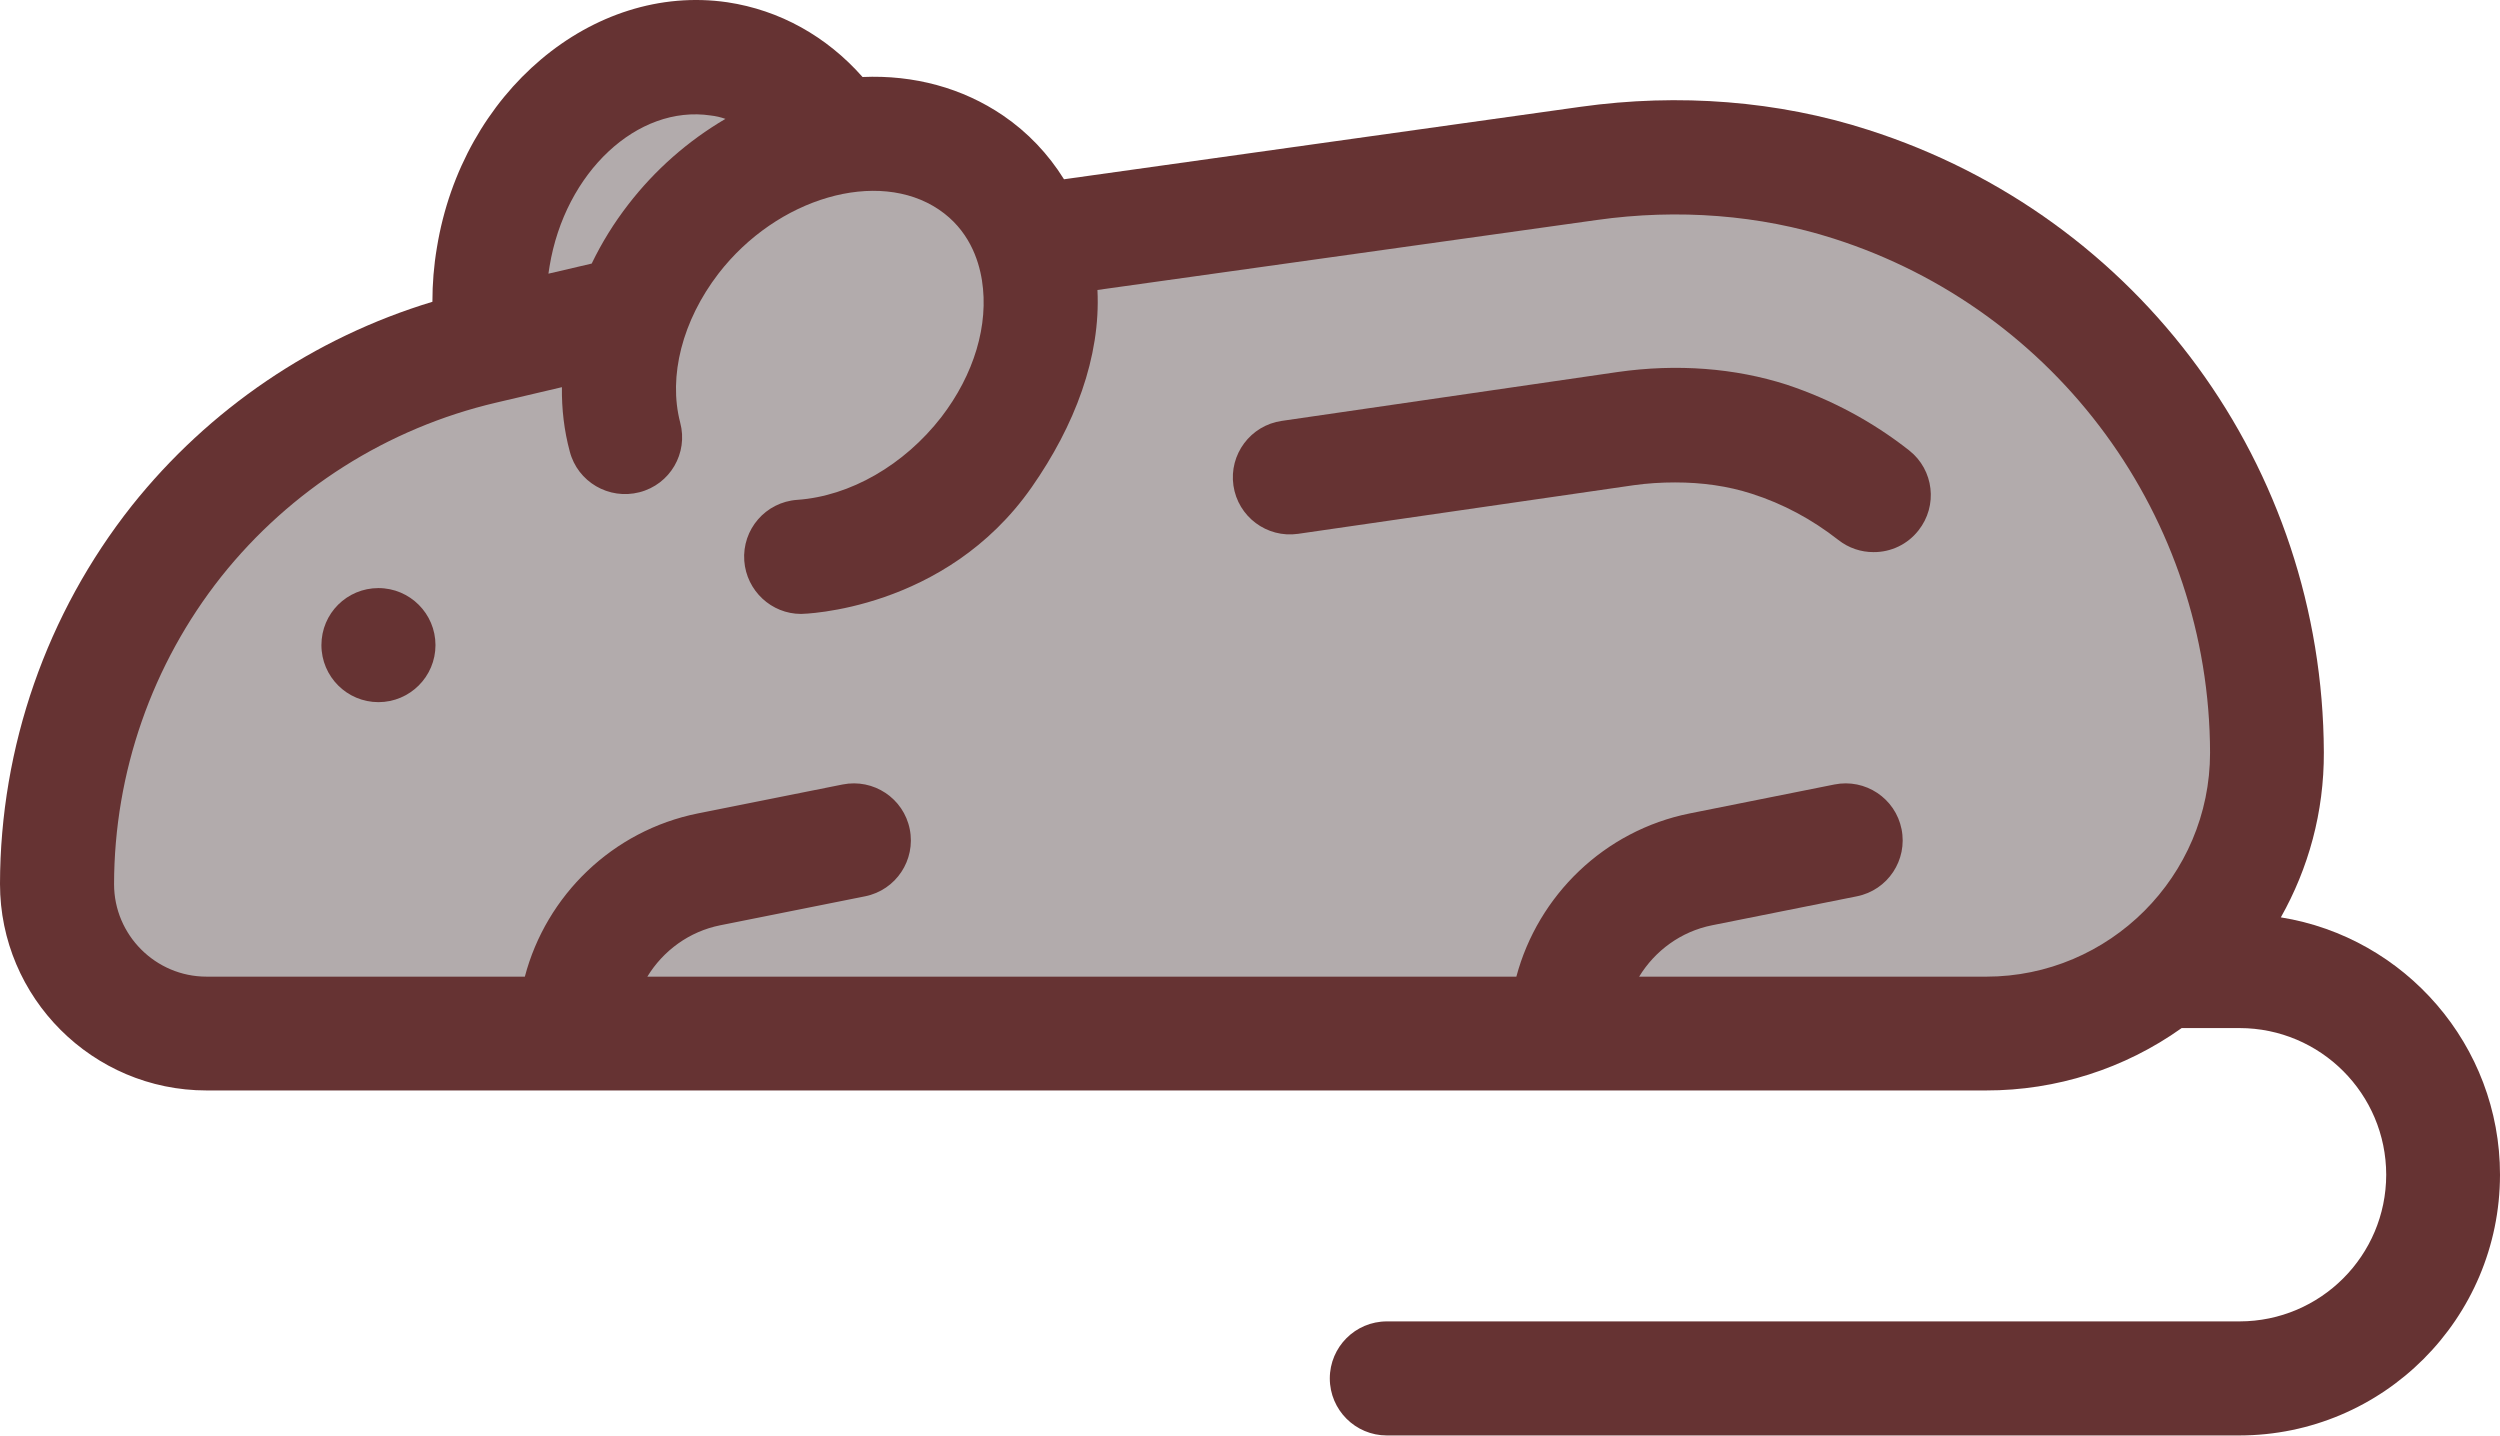
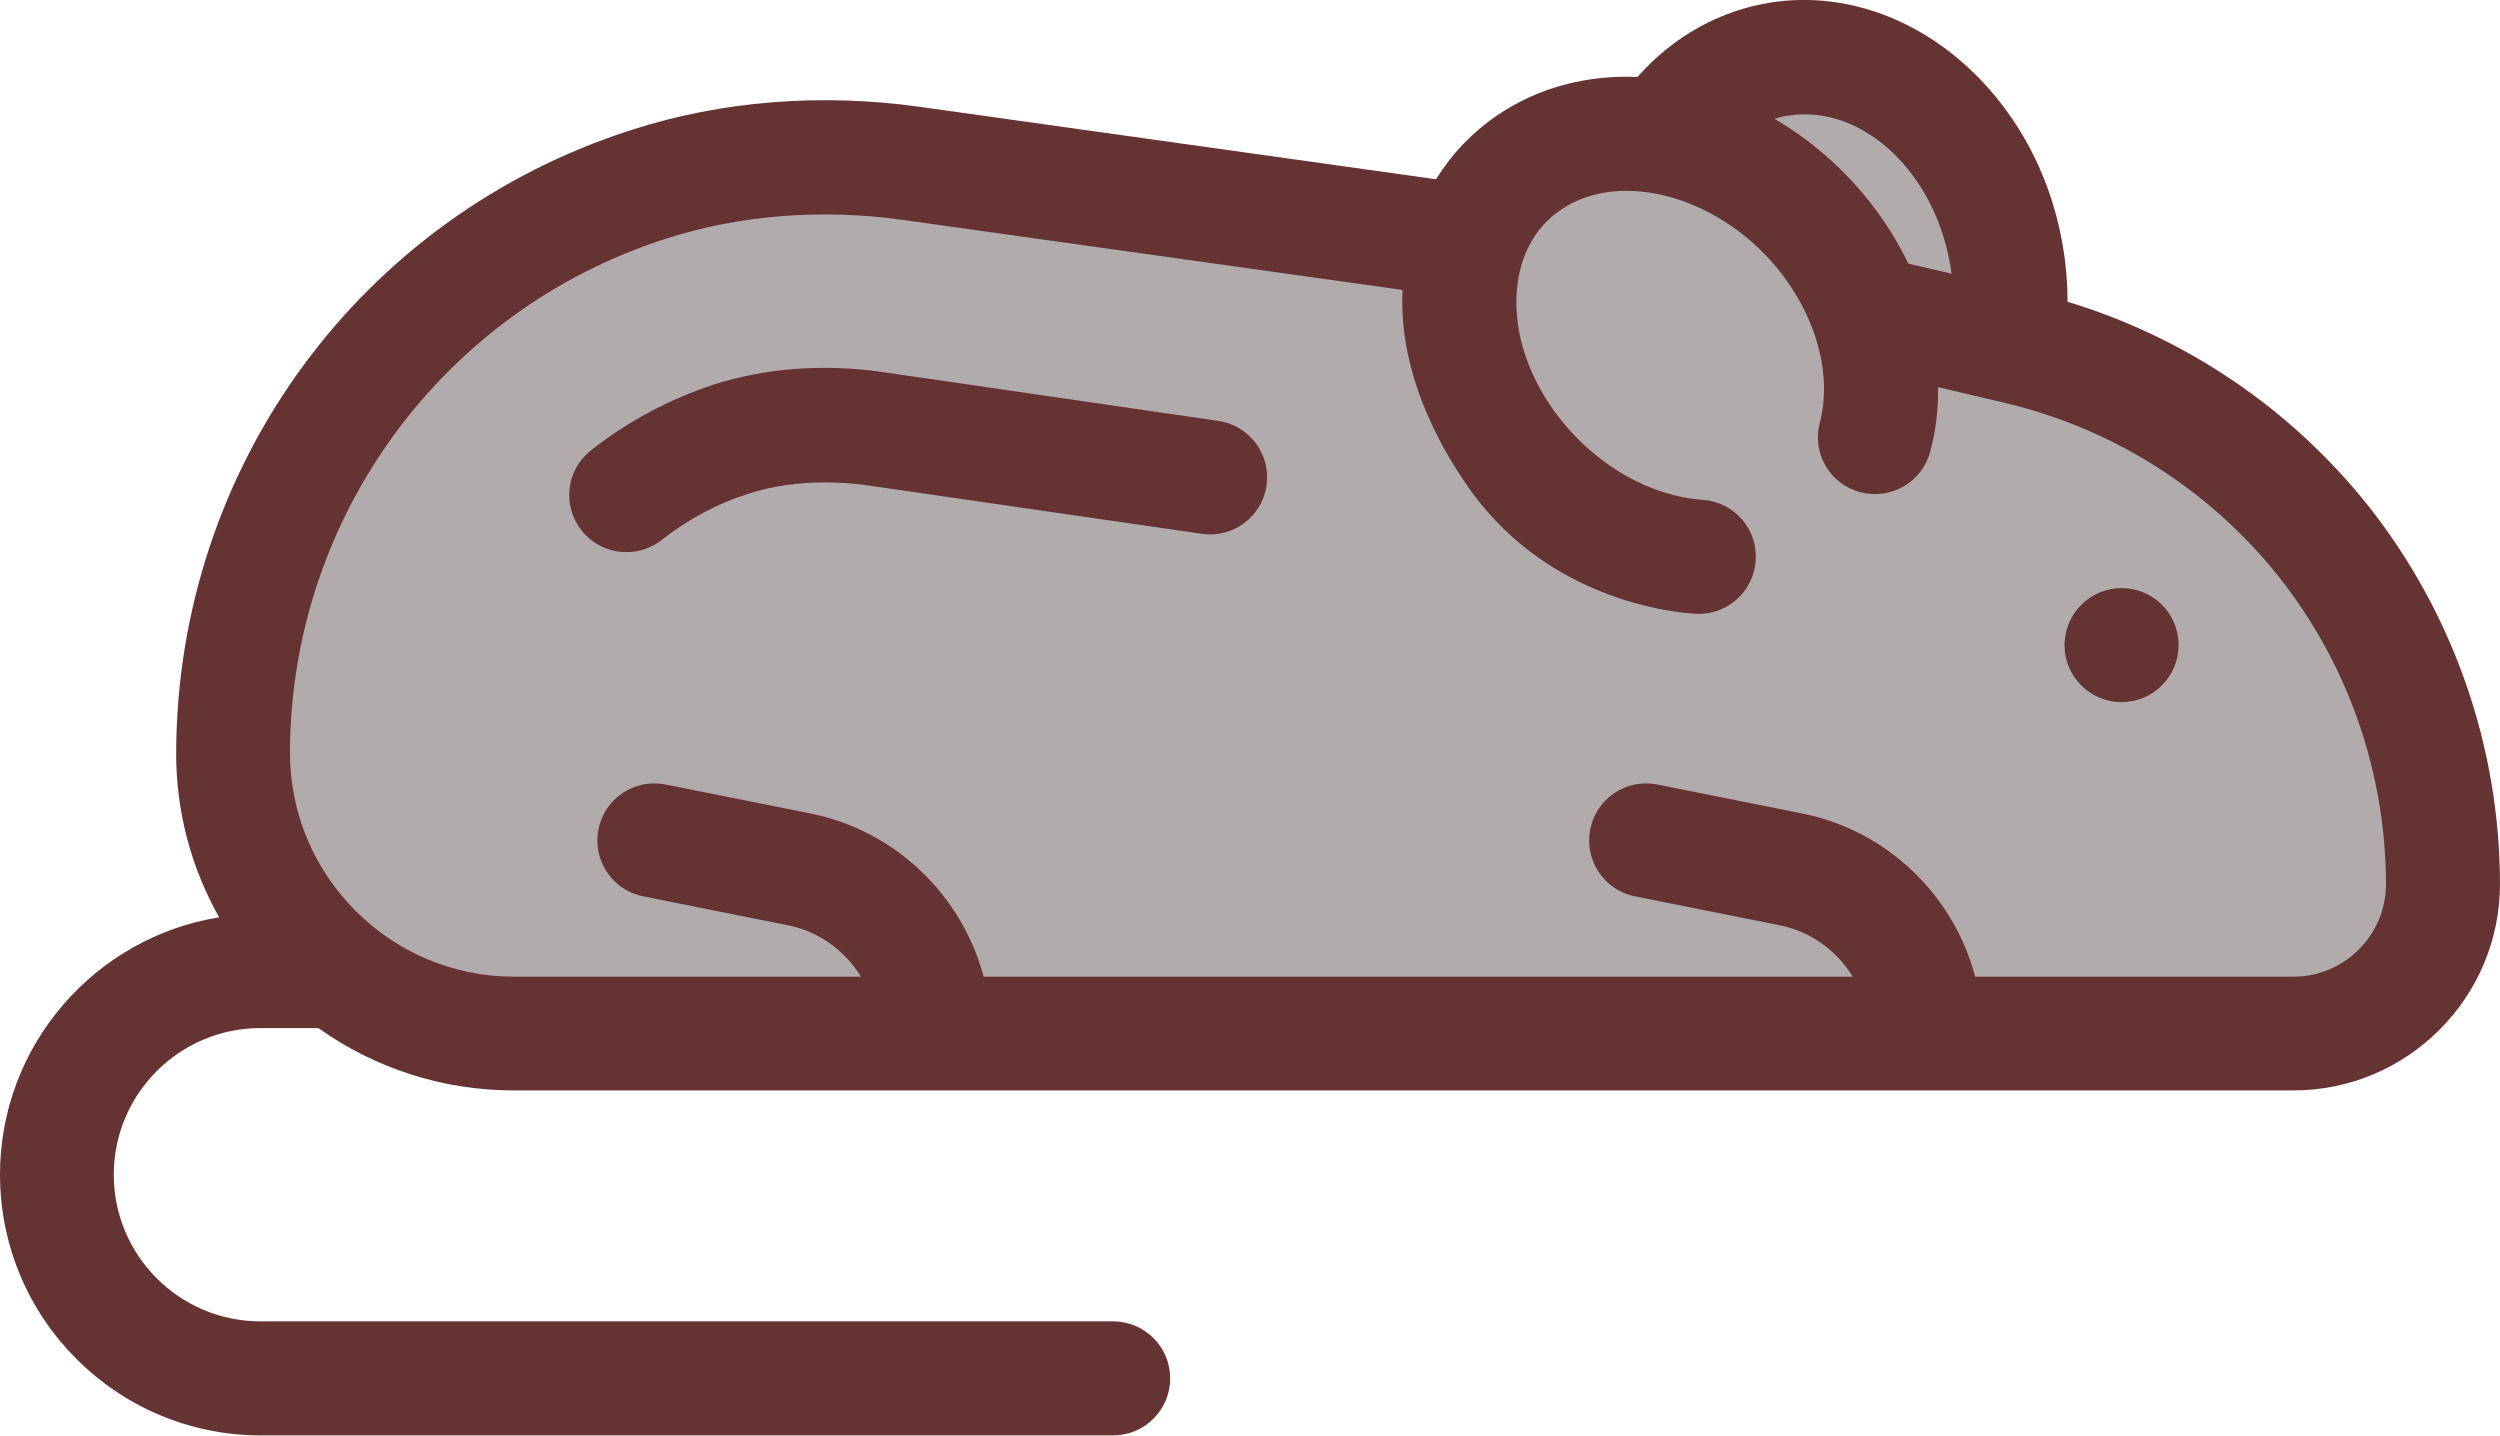
- <svg xmlns="http://www.w3.org/2000/svg" width="134.105" height="77.001" viewBox="0 0 171.654 98.561">
-   <path d="M156.607 62.988c8.527 1.37 15.047 8.778 15.047 17.671a17.92 17.92 0 0 1-17.902 17.902h-58.53a3.92 3.92 0 0 1-3.916-3.916 3.92 3.92 0 0 1 3.916-3.916h58.549a10.08 10.08 0 0 0 10.07-10.07 10.08 10.08 0 0 0-10.07-10.07h-3.974a23.09 23.09 0 0 1-13.427 4.283H14.179C6.366 74.872 0 68.506 0 60.693a41.98 41.98 0 0 1 9.048-25.966 41.93 41.93 0 0 1 20.642-14.006c0-1.235.096-2.469.309-3.723C31.734 6.349 40.685-1.194 49.945.156c3.588.54 6.81 2.334 9.279 5.131 3.53-.154 6.868.752 9.646 2.643 1.698 1.157 3.106 2.643 4.186 4.379l35.477-4.977c6.752-.945 13.581-.405 19.735 1.582 18.655 5.961 31.213 23.15 31.291 42.73.019 4.128-1.061 7.987-2.952 11.343z" fill="#633" />
-   <path d="M151.746 51.684c0 8.469-6.906 15.375-15.375 15.375h-23.825c1.08-1.775 2.874-3.106 5.016-3.53l9.935-1.987c2.122-.424 3.492-2.489 3.067-4.611s-2.489-3.492-4.611-3.067l-9.935 1.987c-5.865 1.177-10.417 5.633-11.903 11.208H44.447c1.08-1.775 2.874-3.106 5.016-3.53l9.935-1.987c2.122-.424 3.492-2.489 3.067-4.611s-2.489-3.492-4.611-3.067L47.92 55.85c-5.865 1.177-10.417 5.633-11.883 11.208H14.179c-3.492 0-6.347-2.855-6.347-6.347a34.1 34.1 0 0 1 7.35-21.105 34.06 34.06 0 0 1 18.886-11.961l4.514-1.061c-.019 1.505.154 2.99.54 4.418.54 2.083 2.682 3.337 4.784 2.797s3.357-2.681 2.797-4.784c-.83-3.183.154-7.003 2.624-10.224 4.032-5.228 10.957-7.234 15.144-4.398 2.026 1.37 2.72 3.395 2.952 4.861.482 3.048-.54 6.463-2.797 9.395-2.546 3.28-6.25 5.421-9.896 5.672-2.161.154-3.781 2.026-3.627 4.186.154 2.064 1.871 3.646 3.897 3.646.096 0 9.896-.193 15.838-8.7 2.952-4.225 4.746-8.932 4.514-13.543l34.281-4.804c5.594-.791 11.208-.347 16.263 1.273a37.14 37.14 0 0 1 25.85 35.303z" fill="#b2abac" />
-   <path d="M131.085 30.926c1.698 1.331 1.987 3.8.637 5.498a3.88 3.88 0 0 1-3.087 1.485c-.849 0-1.698-.27-2.431-.849-1.775-1.389-3.762-2.469-5.942-3.164-1.62-.521-3.376-.772-5.247-.772-.945 0-1.891.058-2.855.193l-23.034 3.337a3.92 3.92 0 0 1-4.437-3.318 3.92 3.92 0 0 1 3.318-4.437l23.072-3.357c4.07-.579 8.044-.27 11.594.868 3.067 1.022 5.884 2.527 8.411 4.514z" fill="#633" />
-   <path d="M48.807 7.931a4.46 4.46 0 0 1 1.003.231 23.34 23.34 0 0 0-6.675 5.884 22.75 22.75 0 0 0-2.508 4.051l-2.971.694.077-.502c1.061-6.463 6.038-11.112 11.073-10.359z" fill="#b2abac" />
-   <path d="M25.985 40.379a3.92 3.92 0 0 1 3.916 3.916 3.92 3.92 0 0 1-3.916 3.916 3.92 3.92 0 0 1-3.916-3.916c0-2.18 1.756-3.916 3.916-3.916z" fill="#633" />
+ <svg xmlns="http://www.w3.org/2000/svg" version="1.1" width="134.105" height="77.001" viewBox="0,0,134.105,77.001">
+   <g transform="translate(-172.9475,-141.4994)">
+     <g data-paper-data="{&quot;isPaintingLayer&quot;:true}" fill-rule="nonzero" stroke="none" stroke-width="1" stroke-linecap="butt" stroke-linejoin="miter" stroke-miterlimit="10" stroke-dasharray="" stroke-dashoffset="0" style="mix-blend-mode: normal">
+       <path d="M184.703,190.708c-1.477,-2.622 -2.321,-5.637 -2.306,-8.862c0.061,-15.297 9.872,-28.726 24.446,-33.383c4.808,-1.552 10.143,-1.974 15.418,-1.236l27.716,3.888c0.844,-1.356 1.944,-2.517 3.27,-3.421c2.17,-1.477 4.778,-2.185 7.536,-2.065c1.929,-2.185 4.446,-3.587 7.249,-4.009c7.234,-1.055 14.227,4.838 15.583,13.158c0.166,0.98 0.241,1.944 0.241,2.909c6.361,1.927 11.986,5.743 16.127,10.942c4.567,5.777 7.057,12.922 7.069,20.286c0,6.104 -4.973,11.077 -11.077,11.077h-95.462c-3.76,0.005 -7.427,-1.165 -10.49,-3.346h-3.105c-4.343,0.004 -7.863,3.524 -7.867,7.867c0.004,4.343 3.524,7.863 7.867,7.867h45.742c1.689,0.002 3.058,1.37 3.059,3.059c-0.002,1.689 -1.37,3.058 -3.059,3.059h-45.727c-7.721,-0.008 -13.978,-6.265 -13.986,-13.986c0,-6.948 5.094,-12.735 11.755,-13.806z" data-paper-data="{&quot;index&quot;:null}" fill="#663333" />
+       <path d="M188.501,181.876c0.027,-12.604 8.188,-23.749 20.195,-27.581c3.949,-1.266 8.335,-1.613 12.706,-0.995l26.782,3.753c-0.181,3.602 1.22,7.28 3.527,10.581c4.642,6.646 12.298,6.797 12.373,6.797c1.583,0 2.924,-1.236 3.045,-2.848c0.12,-1.688 -1.145,-3.15 -2.834,-3.27c-2.848,-0.196 -5.742,-1.869 -7.731,-4.431c-1.763,-2.291 -2.562,-4.959 -2.185,-7.34c0.181,-1.145 0.723,-2.727 2.306,-3.798c3.271,-2.216 8.681,-0.648 11.831,3.436c1.93,2.516 2.698,5.501 2.05,7.988c-0.438,1.643 0.543,3.316 2.185,3.738c1.642,0.422 3.316,-0.558 3.738,-2.185c0.302,-1.116 0.437,-2.276 0.422,-3.452l3.527,0.829c5.829,1.366 11.028,4.658 14.755,9.345c3.712,4.695 5.735,10.503 5.742,16.488c0,2.728 -2.23,4.959 -4.959,4.959h-17.077c-1.145,-4.355 -4.702,-7.837 -9.284,-8.756l-7.761,-1.552c-1.658,-0.332 -3.27,0.738 -3.602,2.396c-0.332,1.658 0.738,3.271 2.396,3.602l7.762,1.552c1.673,0.331 3.075,1.371 3.919,2.758h-46.616c-1.161,-4.355 -4.717,-7.837 -9.299,-8.756l-7.762,-1.552c-1.658,-0.332 -3.27,0.738 -3.602,2.396c-0.332,1.658 0.738,3.271 2.396,3.602l7.762,1.552c1.673,0.331 3.075,1.371 3.919,2.758h-18.613c-6.616,0 -12.012,-5.395 -12.012,-12.012z" data-paper-data="{&quot;index&quot;:null}" fill="#b2abac" />
+       <path d="M204.643,165.659c1.974,-1.552 4.175,-2.728 6.571,-3.527c2.773,-0.889 5.878,-1.13 9.058,-0.678l18.025,2.623c1.672,0.242 2.833,1.794 2.592,3.466c-0.242,1.672 -1.794,2.833 -3.466,2.592l-17.995,-2.607c-0.753,-0.105 -1.492,-0.151 -2.23,-0.151c-1.462,0 -2.834,0.196 -4.099,0.603c-1.703,0.543 -3.255,1.387 -4.642,2.472c-0.573,0.452 -1.236,0.663 -1.899,0.663c-0.94,0.008 -1.831,-0.42 -2.412,-1.16c-1.055,-1.327 -0.829,-3.255 0.498,-4.295z" data-paper-data="{&quot;index&quot;:null}" fill="#663333" />
+       <path d="M268.923,147.695c3.934,-0.588 7.822,3.044 8.651,8.093l0.06,0.392l-2.321,-0.542c-0.541,-1.121 -1.197,-2.181 -1.959,-3.165c-1.427,-1.853 -3.198,-3.413 -5.215,-4.597c0.253,-0.09 0.516,-0.151 0.784,-0.18z" data-paper-data="{&quot;index&quot;:null}" fill="#b2abac" />
+       <path d="M289.811,176.105c-0.002,1.689 -1.37,3.058 -3.059,3.059c-1.689,-0.002 -3.058,-1.37 -3.059,-3.059c0.002,-1.689 1.37,-3.058 3.059,-3.059c1.688,0 3.059,1.356 3.059,3.059z" data-paper-data="{&quot;index&quot;:null}" fill="#663333" />
+     </g>
+   </g>
</svg>
